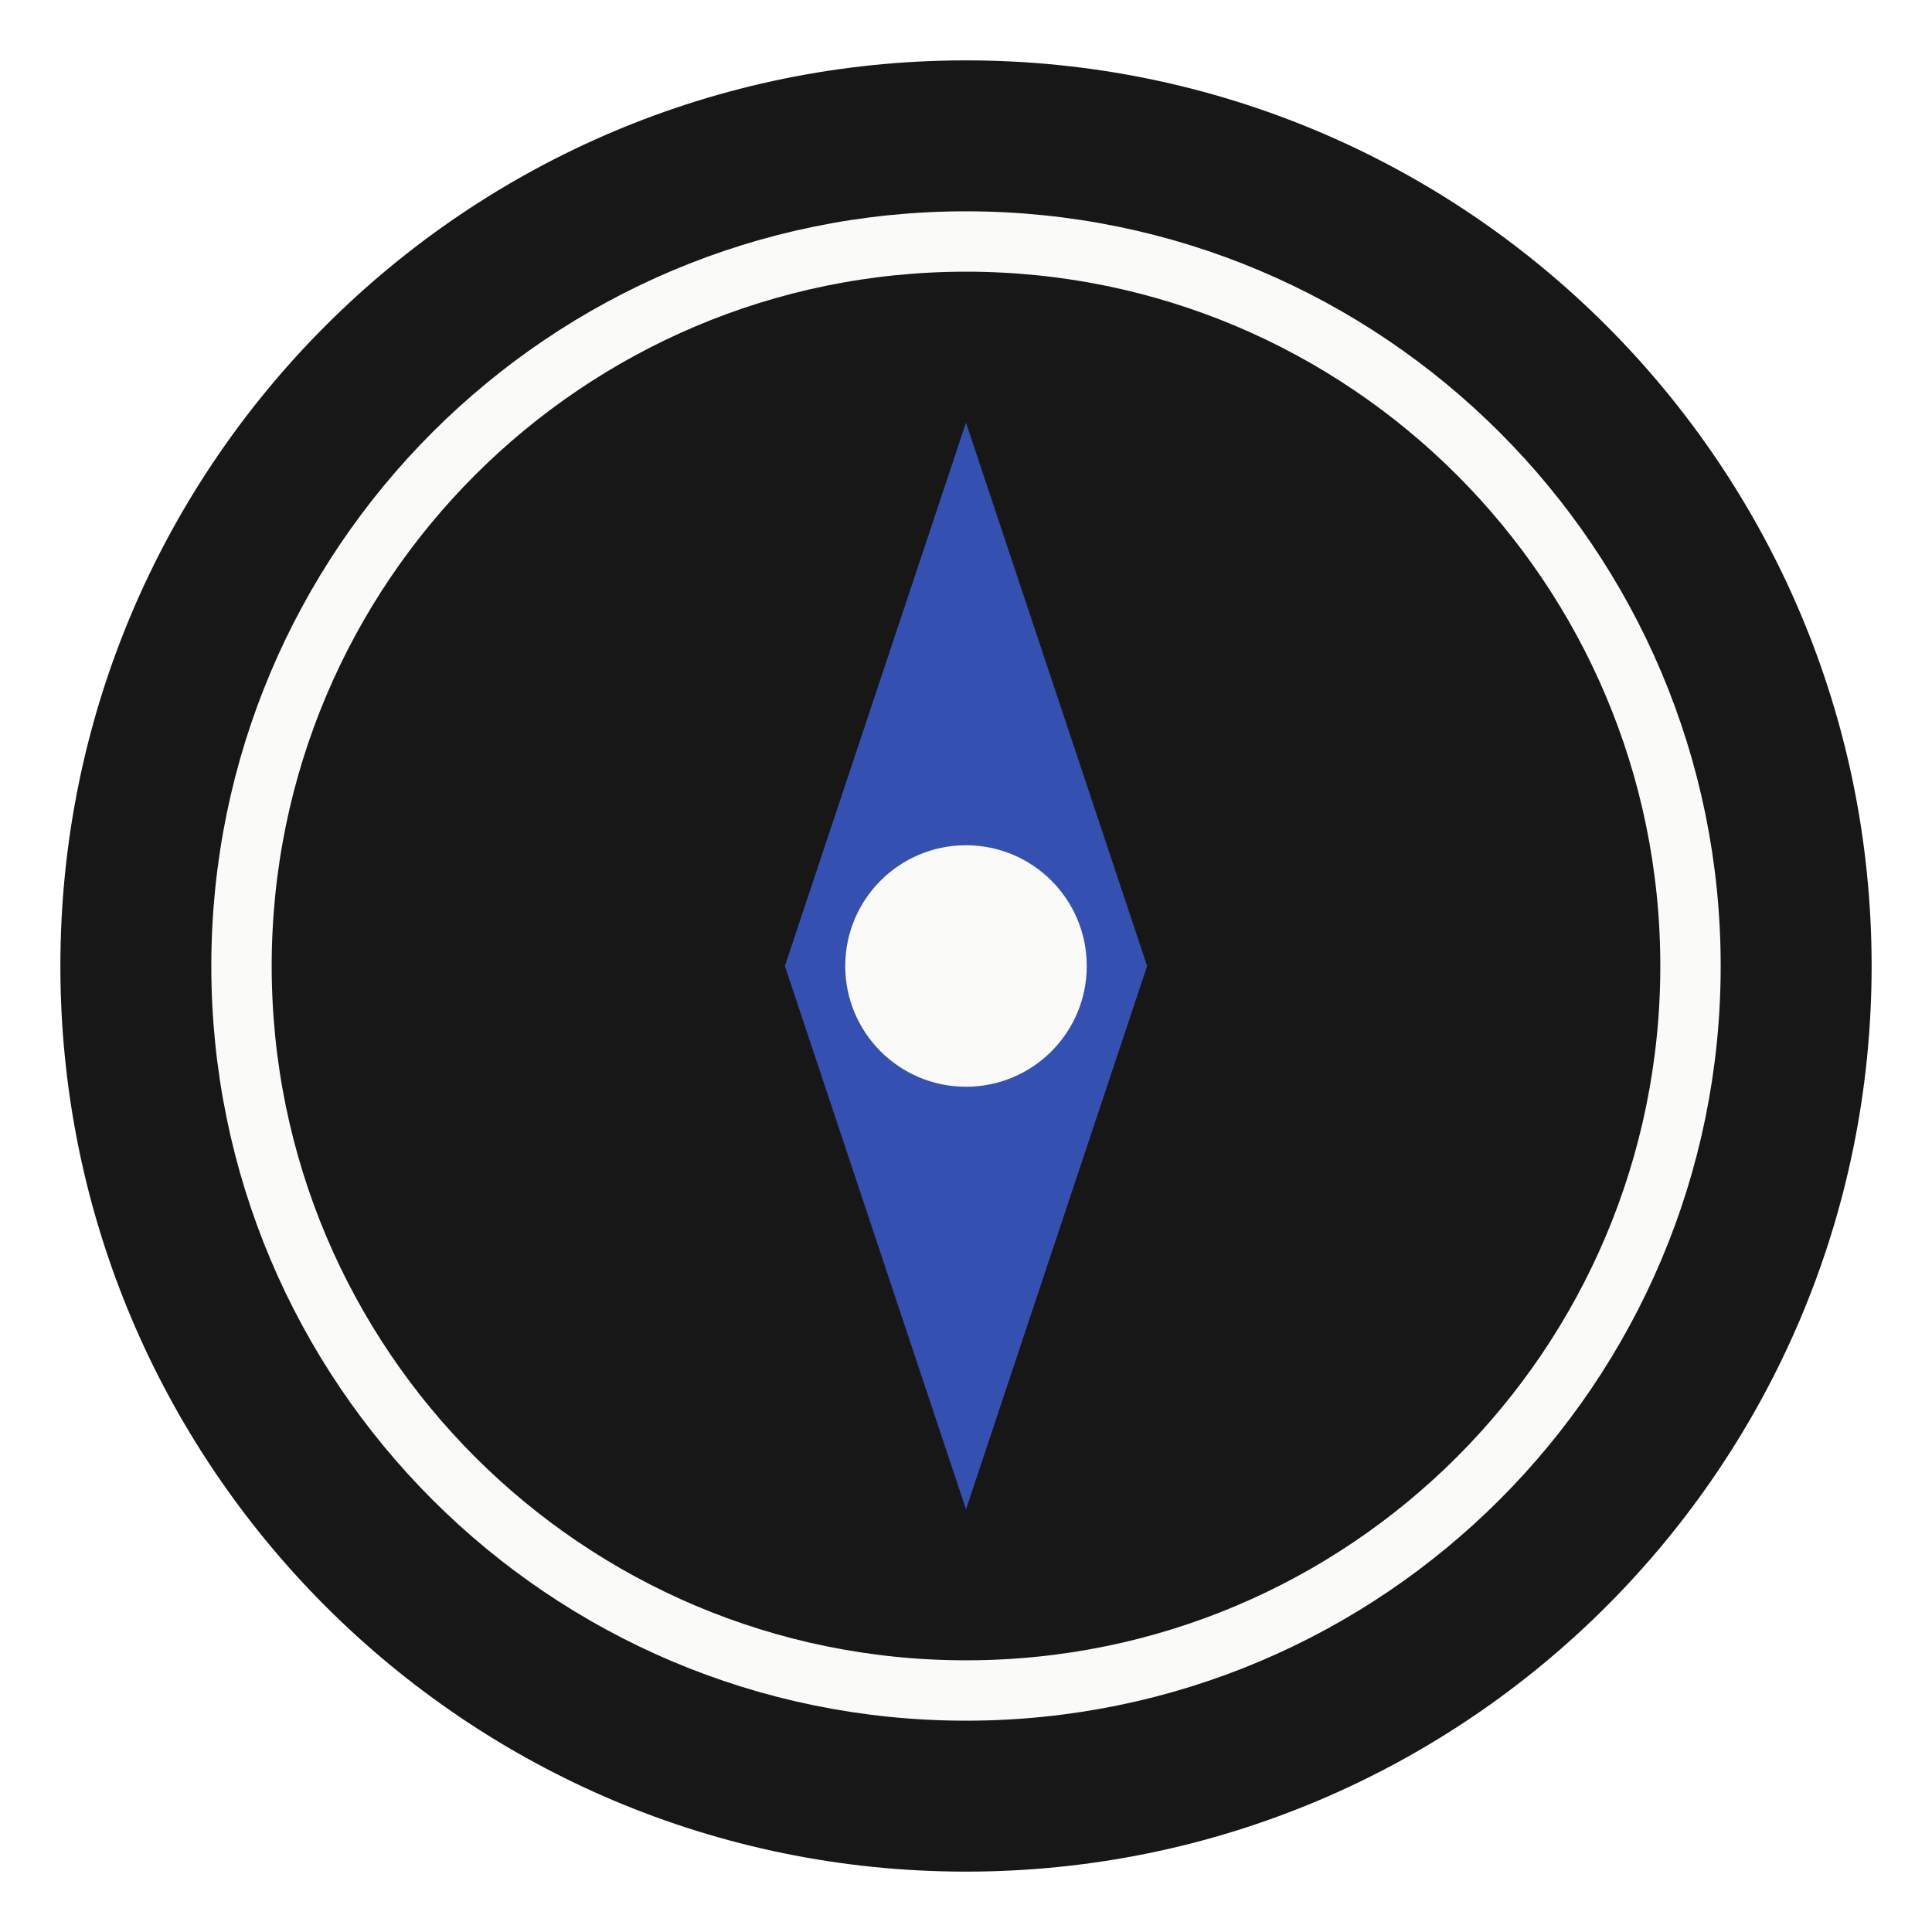
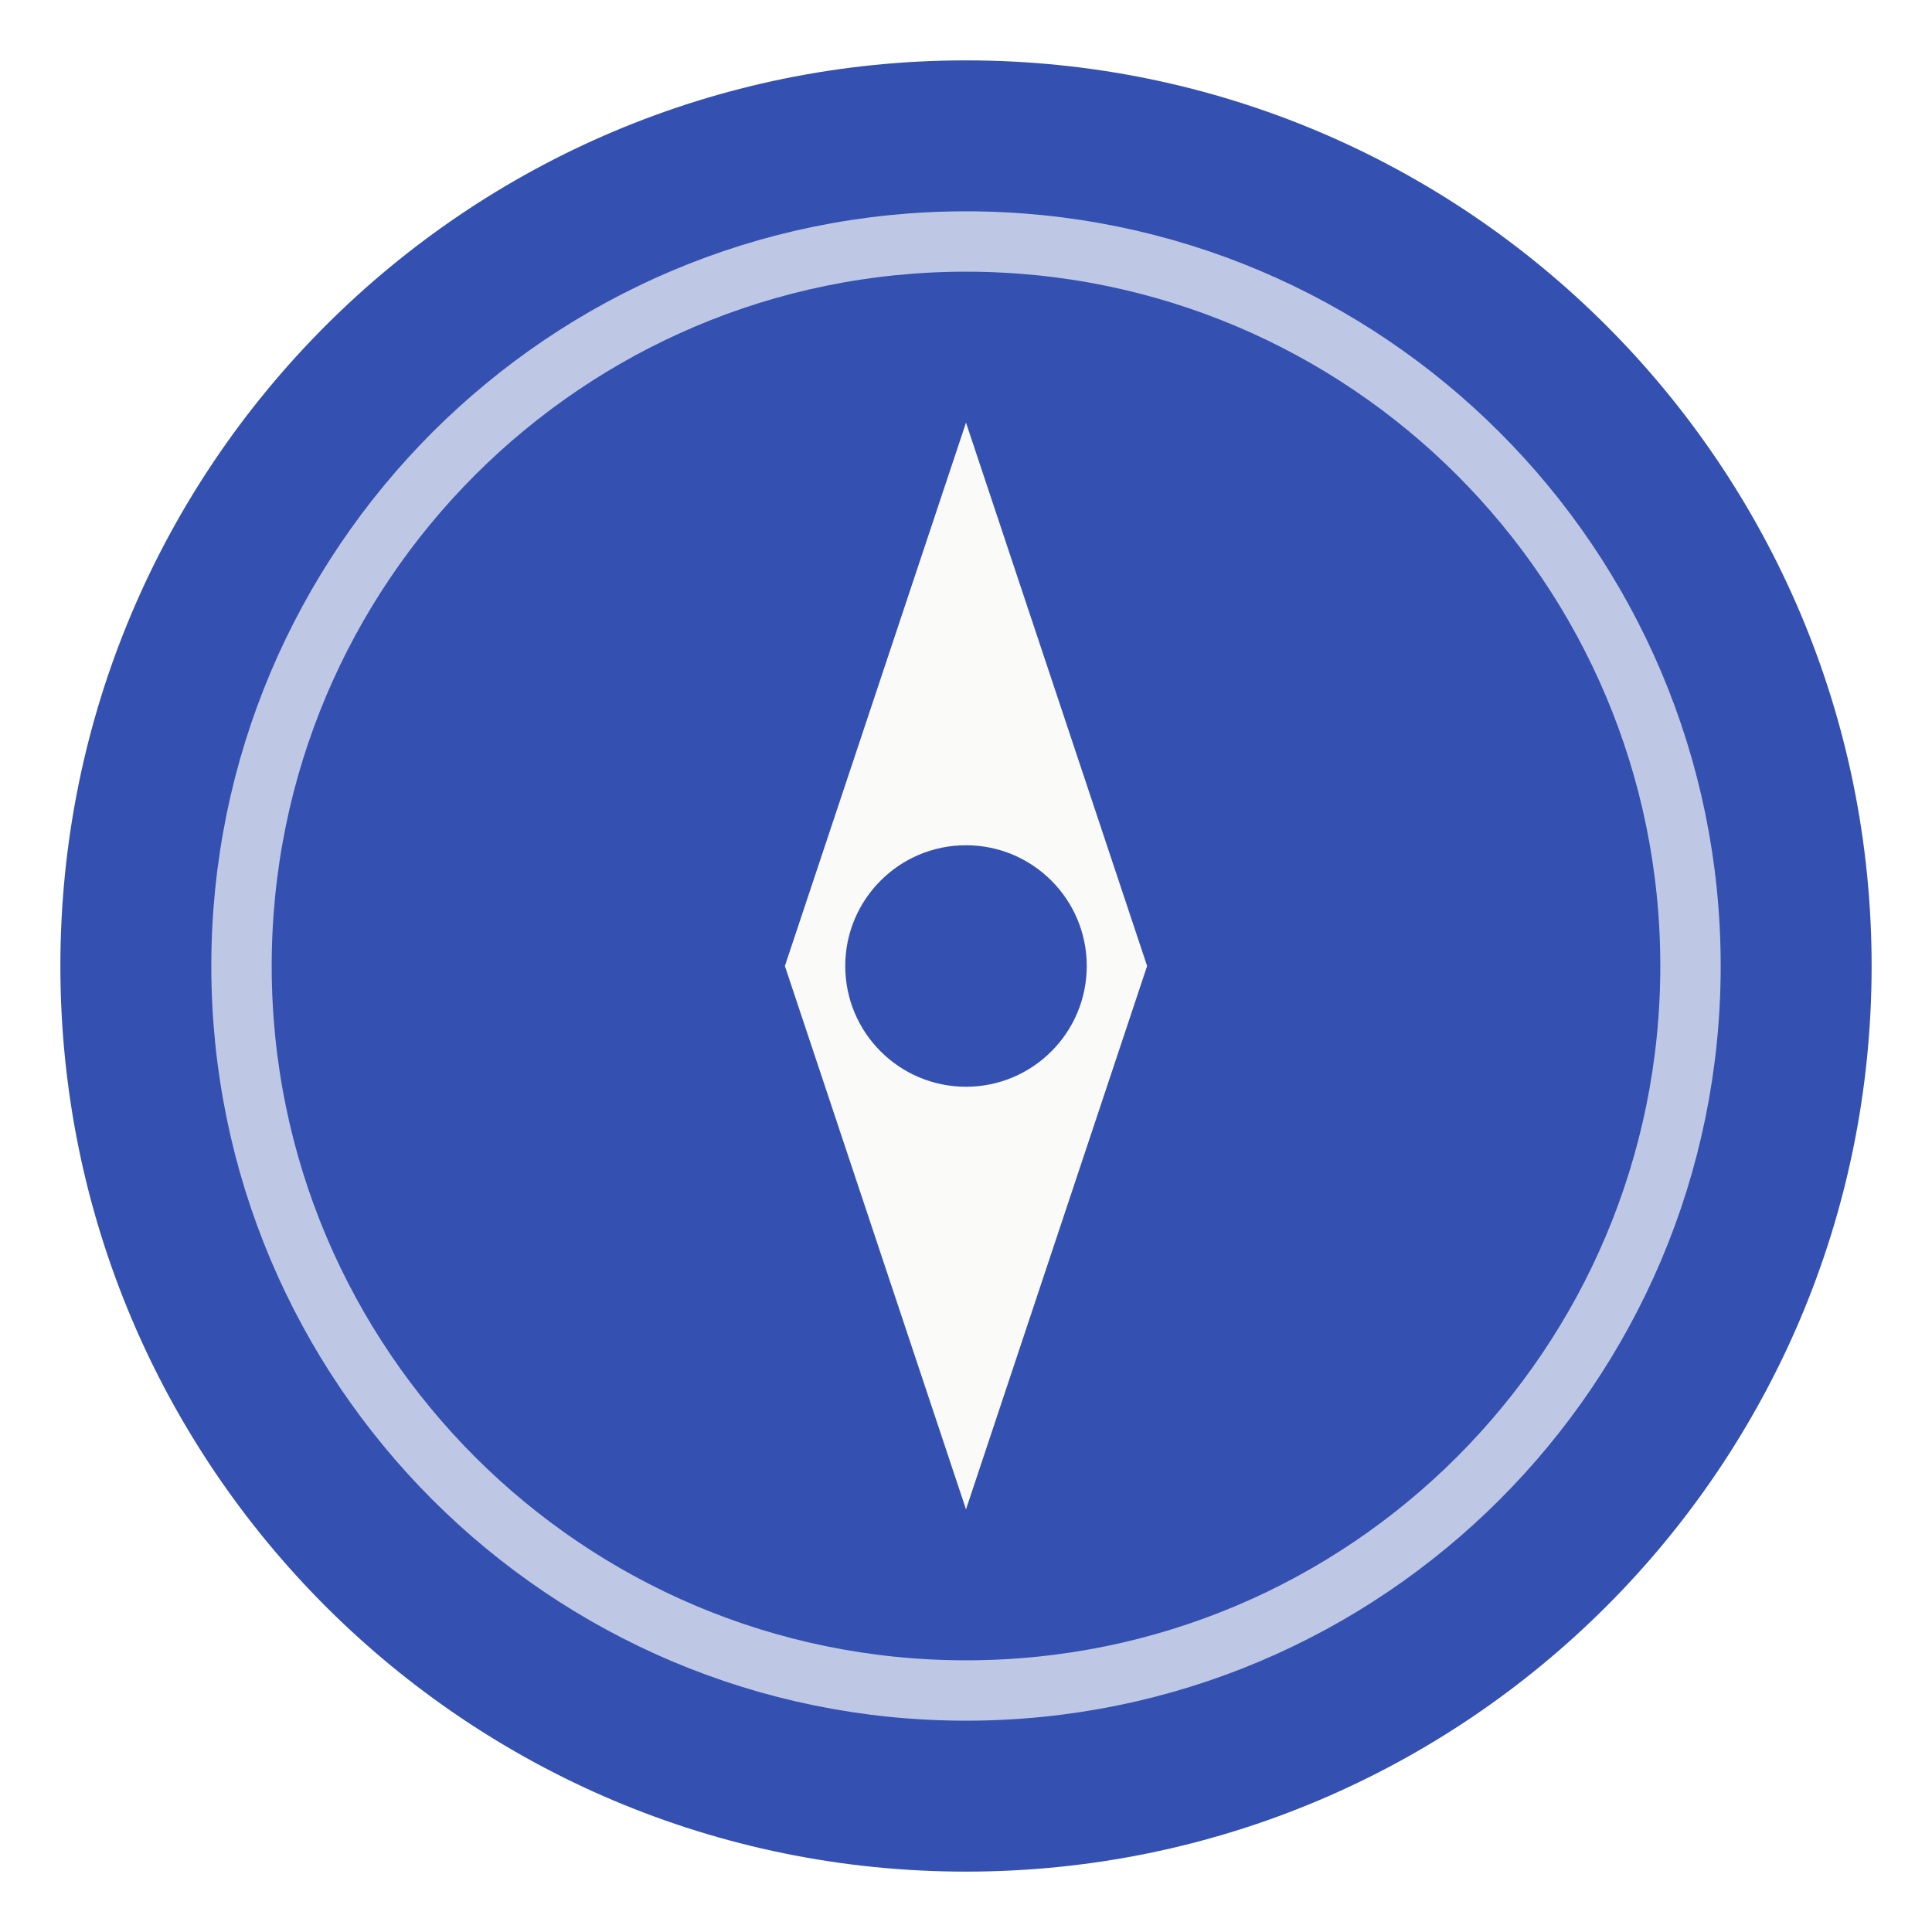
<svg xmlns="http://www.w3.org/2000/svg" viewBox="0 0 64 64">
-   <circle cx="32" cy="32" r="30" fill="#171717" />
-   <circle cx="32" cy="32" r="24" fill="none" stroke="#FAFAF8" stroke-width="2" />
-   <path d="M32 14 L38 32 L32 50 L26 32 Z" fill="#3451B2" />
-   <circle cx="32" cy="32" r="4" fill="#FAFAF8" />
+   <circle cx="32" cy="32" r="30" fill="#3451B2" />
+   <circle cx="32" cy="32" r="24" fill="none" stroke="#FAFAF8" stroke-width="2" opacity="0.7" />
+   <path d="M32 14 L38 32 L32 50 L26 32 Z" fill="#FAFAF8" />
+   <circle cx="32" cy="32" r="4" fill="#3451B2" />
</svg>
